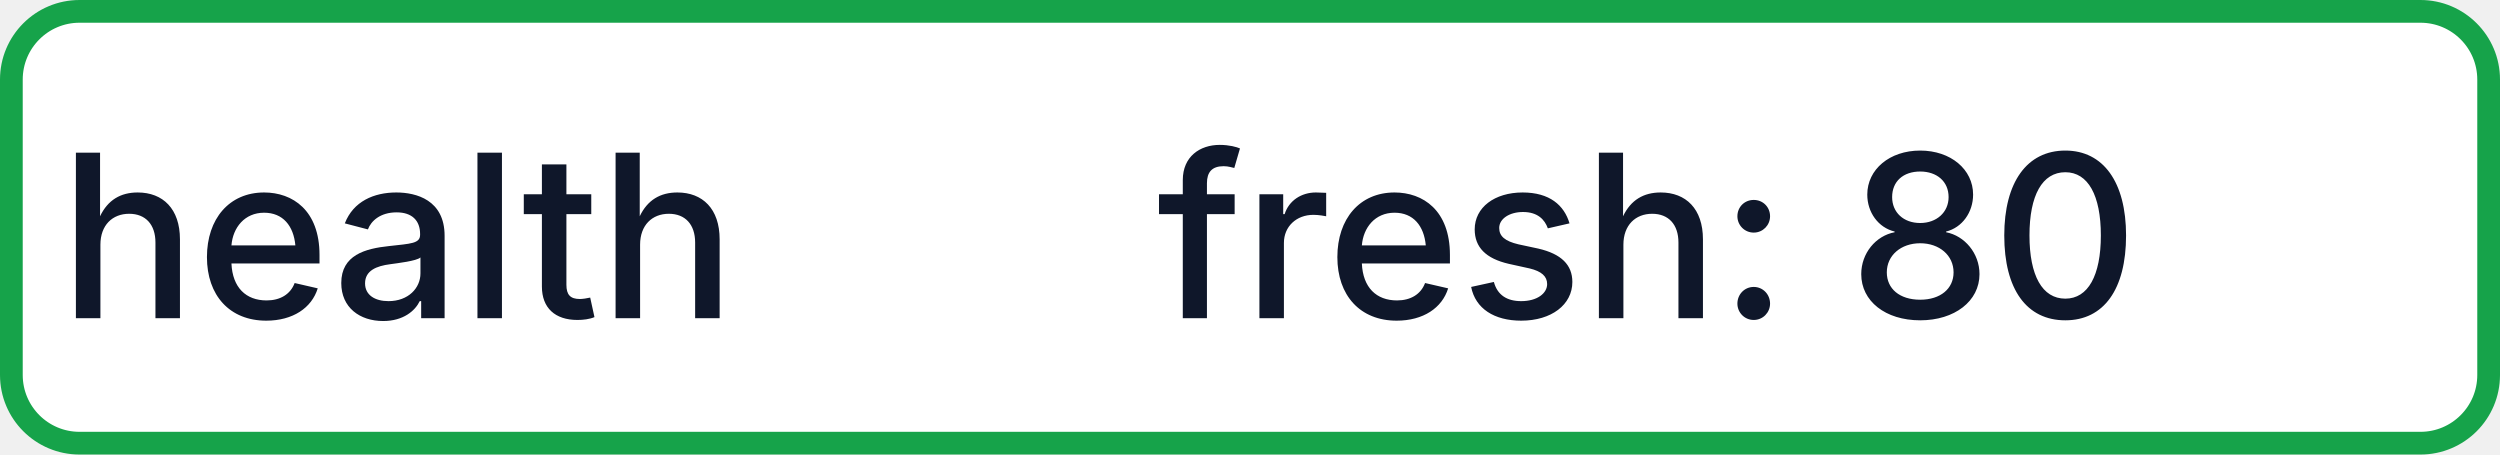
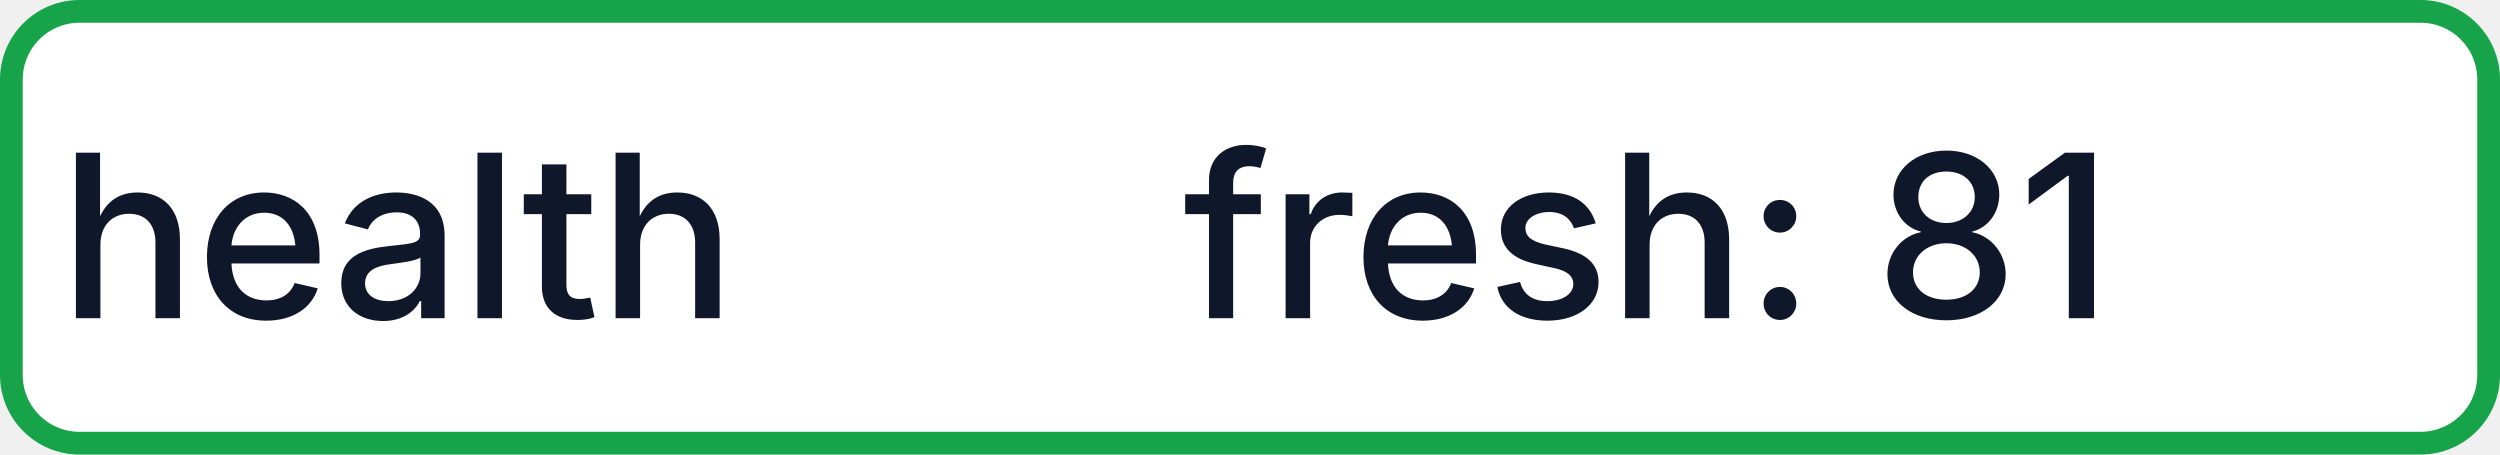
- <svg xmlns="http://www.w3.org/2000/svg" width="110" height="20" role="img" aria-label="health: fresh: 80">
+ <svg xmlns="http://www.w3.org/2000/svg" width="110" height="20" role="img" aria-label="health: fresh: 81">
  <rect x="0.5" y="0.5" width="109" height="19" rx="3" fill="#FFFFFF" stroke="#16A34A" stroke-width="1" />
  <g fill="#0F172A" text-anchor="middle" font-family="-apple-system,BlinkMacSystemFont,Segoe UI,sans-serif" font-size="10" font-weight="500">
    <text x="17.5" y="14">health</text>
-     <text x="72.5" y="14" textLength="68" lengthAdjust="spacingAndGlyphs">fresh: 80</text>
+     <text x="72.5" y="14" textLength="68" lengthAdjust="spacingAndGlyphs">fresh: 81</text>
  </g>
</svg>
